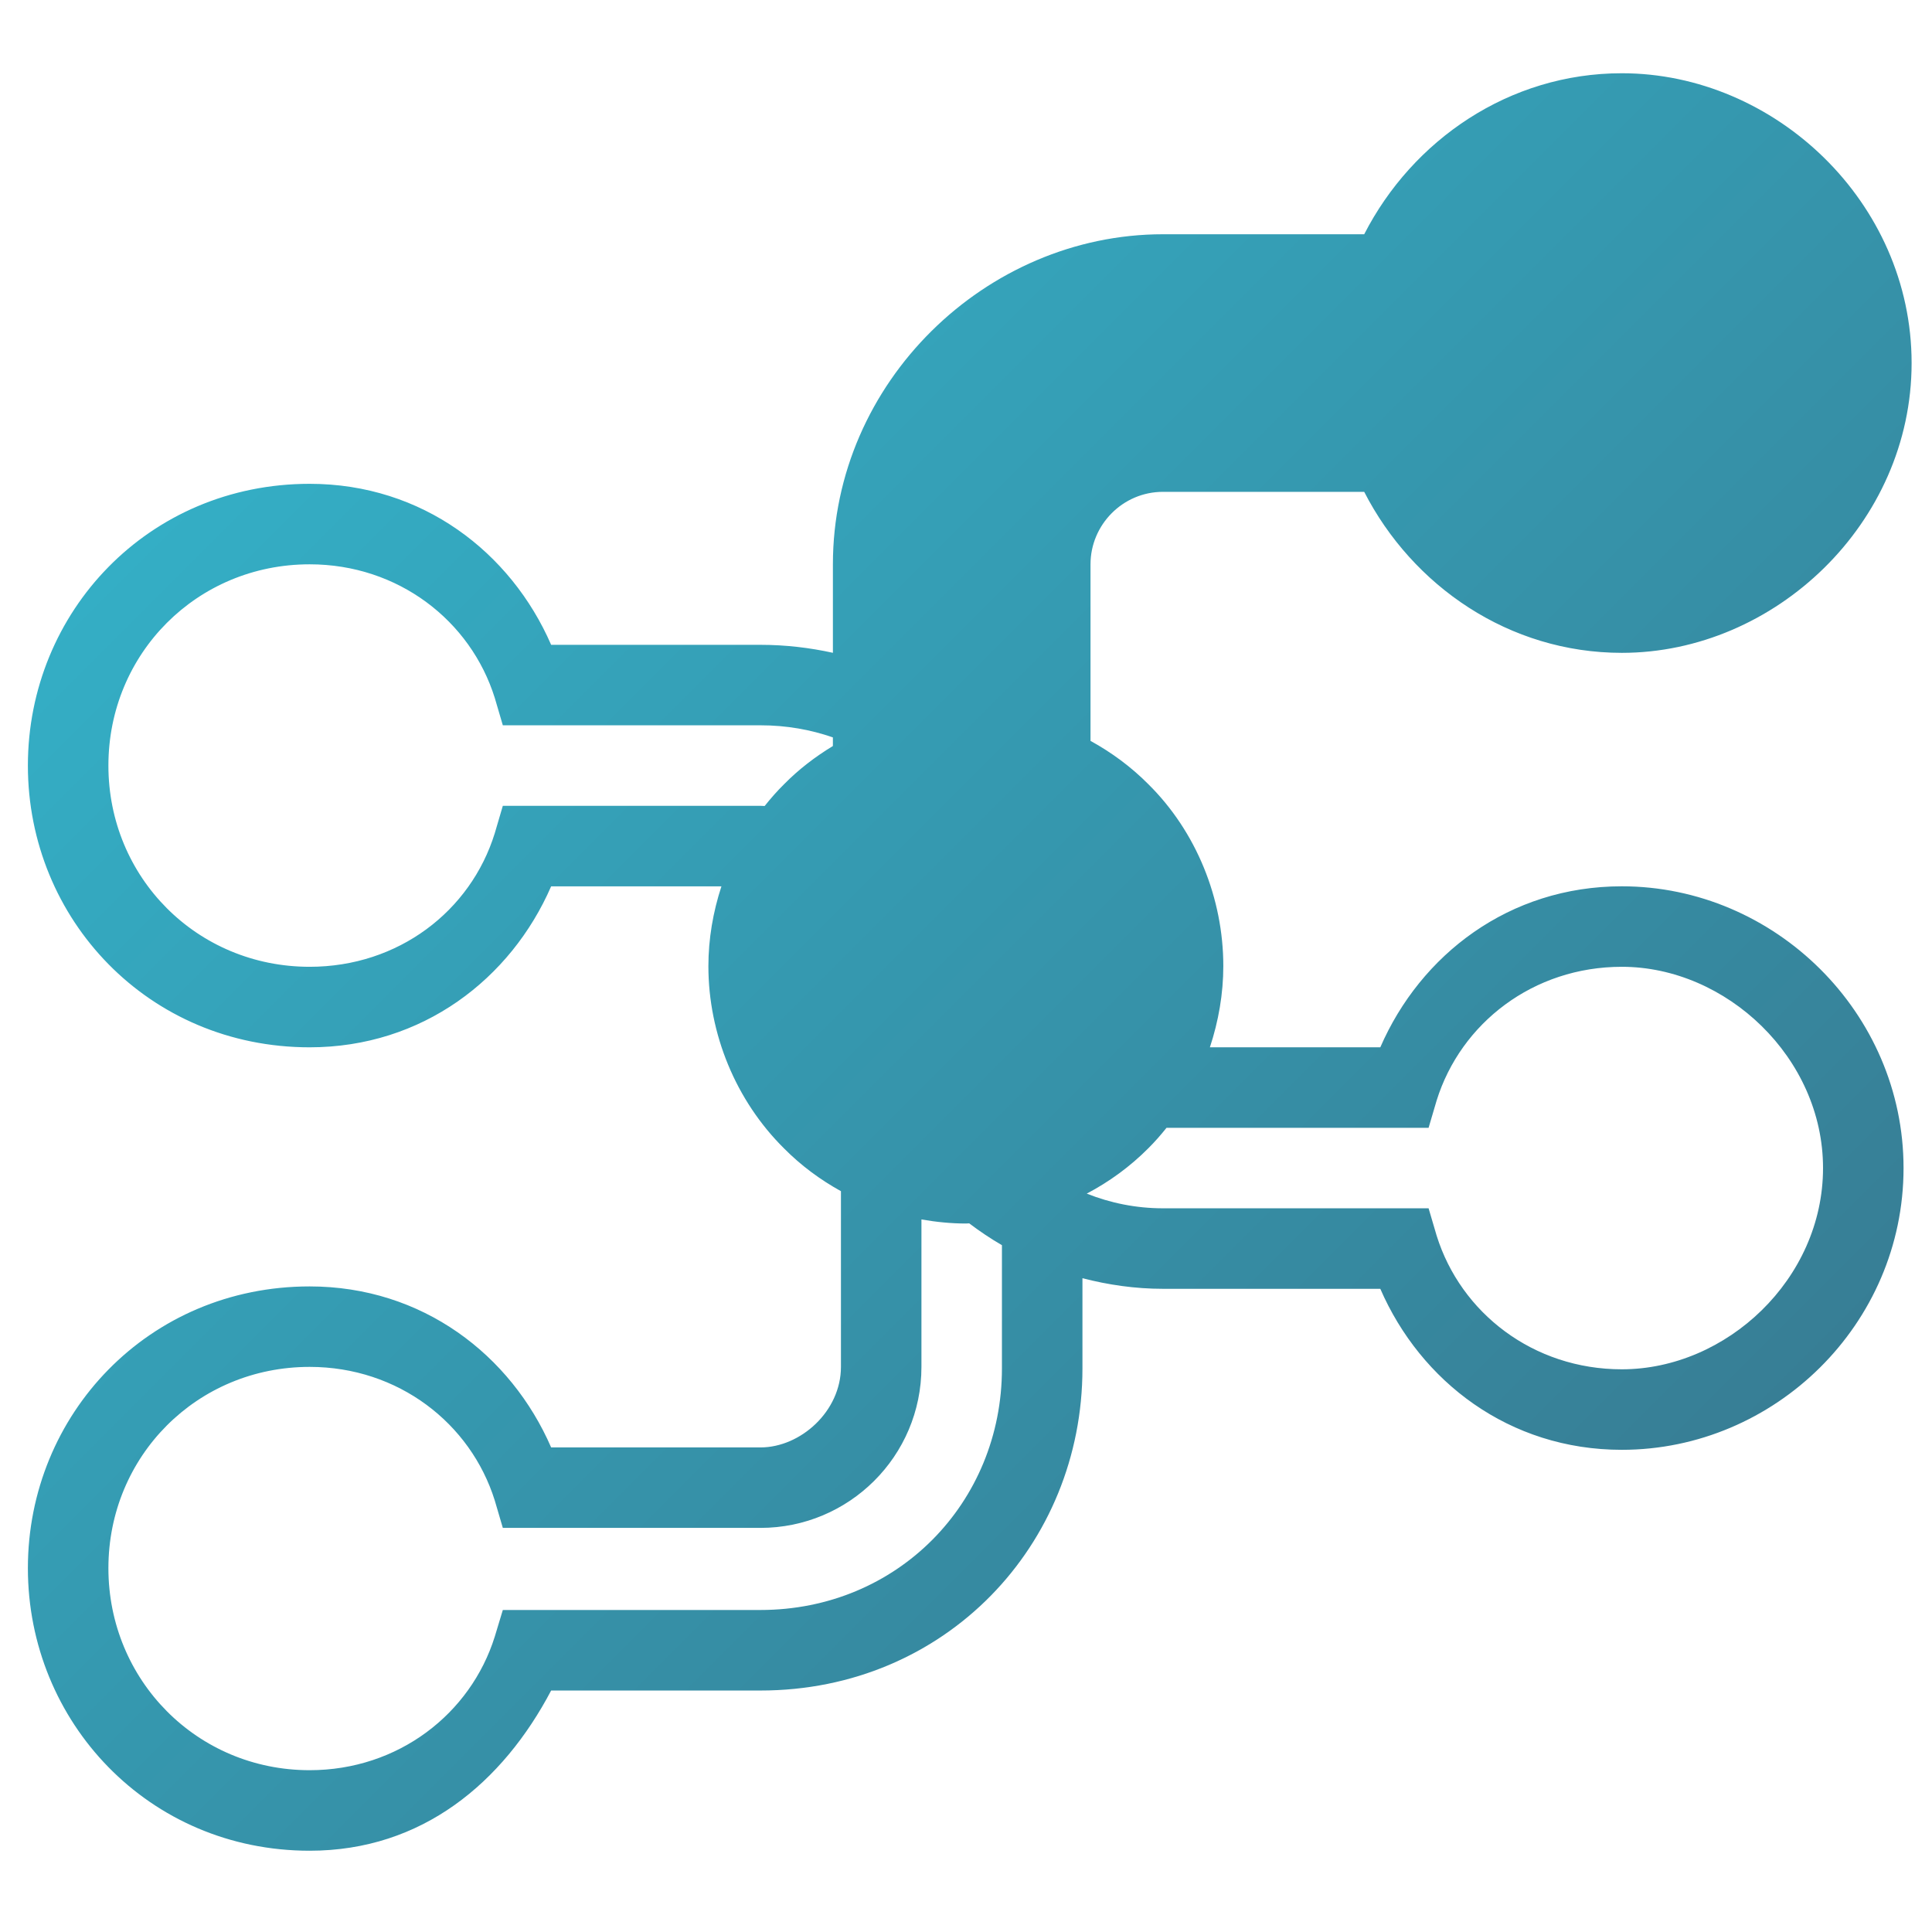
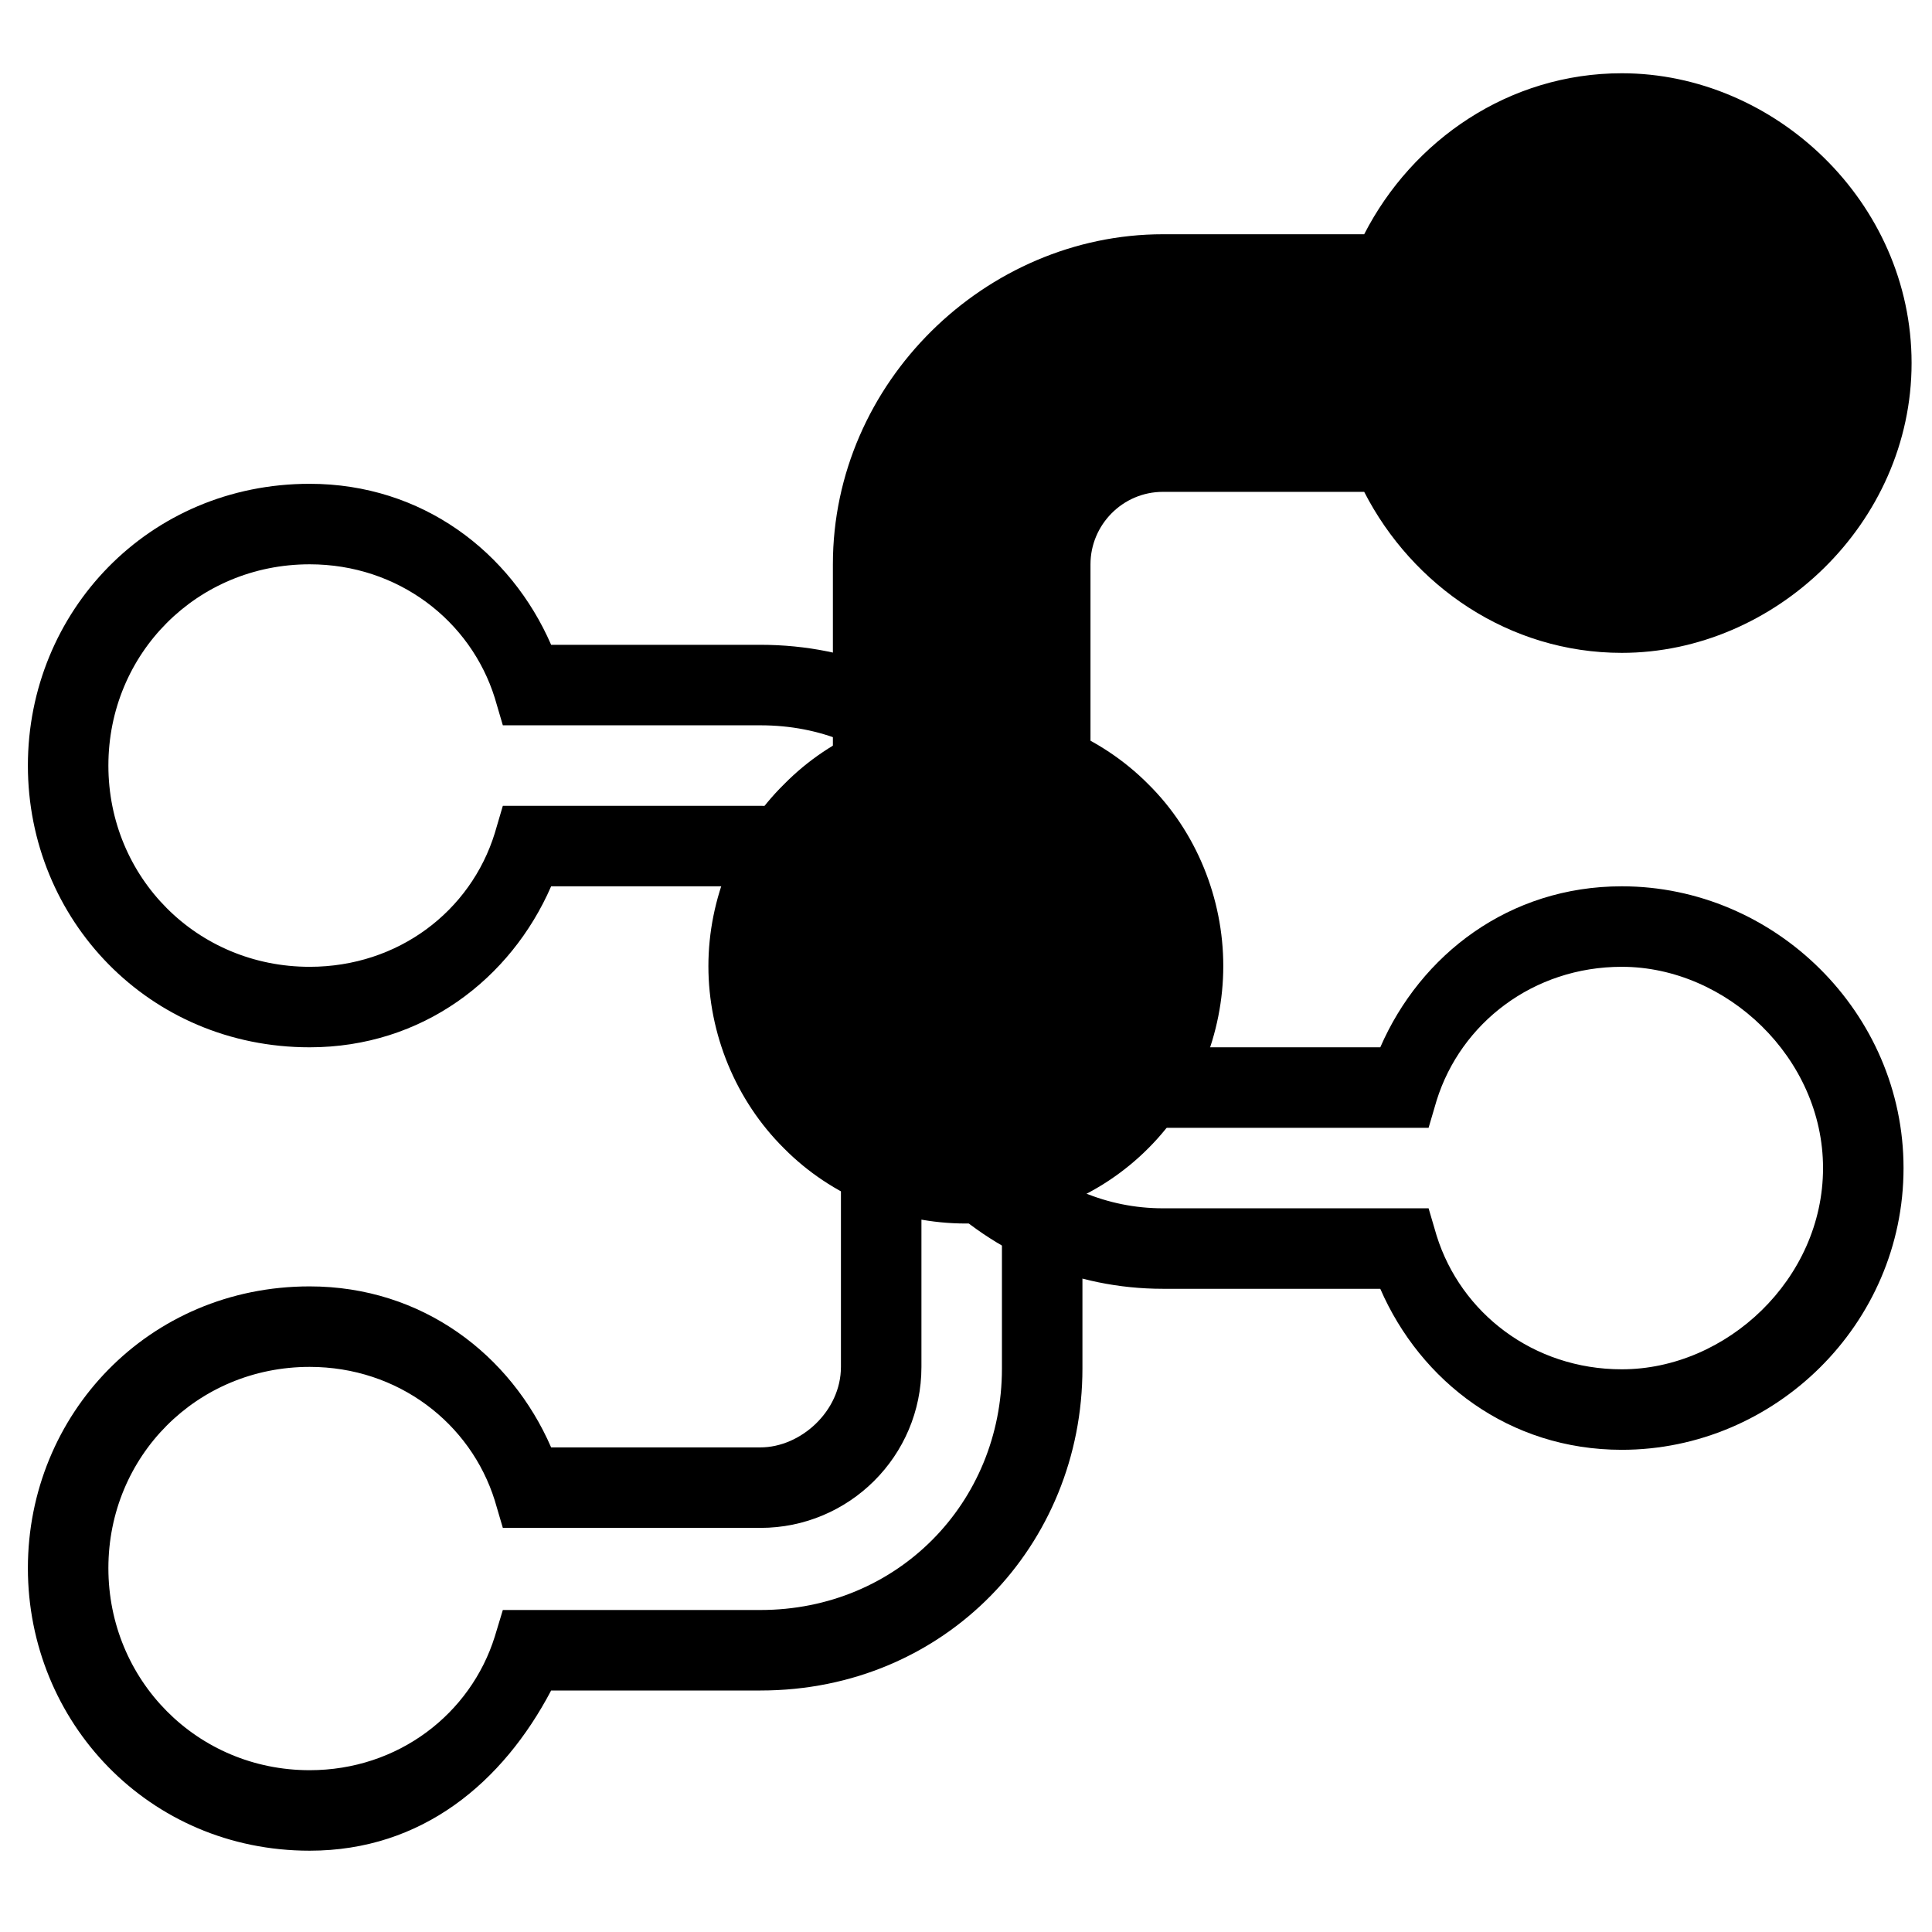
- <svg xmlns="http://www.w3.org/2000/svg" version="1.1" id="svg2" x="0px" y="0px" width="92px" height="92px" viewBox="0 0 92 92" enable-background="new 0 0 92 92" xml:space="preserve">
-   <linearGradient id="SVGID_1_" gradientUnits="userSpaceOnUse" x1="16.171" y1="15.991" x2="75.984" y2="75.803">
-     <stop offset="0" style="stop-color:#34AEC5" />
-     <stop offset="1" style="stop-color:#377E95" />
-   </linearGradient>
-   <path fill="url(#SVGID_1_)" d="M77.229,42.205c-5.367,0-9.584,3.258-11.5,7.666h-8.115c0.412-1.246,0.639-2.554,0.639-3.871  c0-3.22-1.289-6.402-3.569-8.656c-0.815-0.822-1.749-1.511-2.755-2.064v-8.409c0-1.878,1.533-3.45,3.45-3.45h9.583  c2.301,4.485,6.9,7.667,12.268,7.667c7.283,0,13.799-6.172,13.799-13.8c0-7.667-6.516-13.8-13.799-13.8  c-5.367,0-9.967,3.182-12.268,7.667h-9.583c-8.434,0-15.717,7.054-15.717,15.717v4.214c-1.102-0.242-2.252-0.38-3.45-0.38h-9.967  c-1.917-4.408-6.133-7.667-11.5-7.667c-7.667,0-13.417,6.095-13.417,13.417s5.75,13.416,13.417,13.416  c5.367,0,9.583-3.258,11.5-7.666h8.109c-0.401,1.224-0.621,2.509-0.621,3.803c0,3.22,1.303,6.401,3.604,8.679  c0.802,0.81,1.718,1.488,2.708,2.035v8.368c0,2.108-1.917,3.834-3.833,3.834h-9.967c-1.917-4.408-6.133-7.667-11.5-7.667  c-7.667,0-13.417,6.095-13.417,13.417c0,7.321,5.75,13.455,13.417,13.455c5.367,0,9.2-3.259,11.5-7.629h9.967  c8.816,0,15.333-6.938,15.333-15.334v-4.3c1.229,0.318,2.508,0.505,3.833,0.505h10.351c1.916,4.408,6.133,7.667,11.5,7.667  c7.283,0,13.416-5.979,13.416-13.417C90.645,48.223,84.512,42.205,77.229,42.205z M36.211,38.372H23.944l-0.383,1.303  c-1.15,3.719-4.6,6.363-8.816,6.363c-5.367,0-9.583-4.255-9.583-9.583c0-5.329,4.217-9.583,9.583-9.583  c4.217,0,7.667,2.684,8.816,6.363l0.383,1.303h12.267c1.244,0,2.393,0.209,3.45,0.576v0.411c-0.841,0.51-1.628,1.111-2.324,1.819  c-0.332,0.326-0.636,0.675-0.925,1.037C36.345,38.379,36.28,38.372,36.211,38.372z M47.711,65.166c0,6.402-4.983,11.5-11.5,11.5  H25.478h-1.534l-0.383,1.266c-1.15,3.68-4.6,6.363-8.816,6.363c-5.367,0-9.583-4.293-9.583-9.621c0-5.329,4.217-9.584,9.583-9.584  c4.217,0,7.667,2.684,8.816,6.363l0.383,1.304h12.267c4.216,0,7.667-3.412,7.667-7.667v-7.021c0.697,0.121,1.406,0.194,2.122,0.194  c0.051,0,0.102-0.007,0.153-0.008c0.498,0.377,1.016,0.725,1.558,1.039V65.166z M77.229,65.205c-4.217,0-7.668-2.684-8.817-6.363  l-0.384-1.304H55.378c-1.285,0-2.502-0.252-3.628-0.699c1.074-0.565,2.066-1.289,2.933-2.16c0.309-0.308,0.595-0.635,0.866-0.974  h12.479l0.384-1.303c1.149-3.681,4.601-6.364,8.817-6.364c4.982,0,9.582,4.332,9.582,9.583  C86.811,60.912,82.211,65.205,77.229,65.205z" />
+ <svg xmlns="http://www.w3.org/2000/svg" version="1.2" width="92" height="92" viewBox="0 0 24 24" id="svg2">
+   <defs id="defs8" />
+   <g id="g4210" transform="translate(0,0.25)">
+     <g id="g4142" transform="matrix(0,-1,-1,0,23.96,23.75)">
+       <g id="g4213" transform="matrix(-1,0,0,1,59.86,-106.6)">
+         <g id="g4289" transform="matrix(-1,0,0,1,-16.98,0.8136)">
+           <g id="g4291">
+             <path style="color:#000000;font-style:normal;font-variant:normal;font-weight:normal;font-stretch:normal;font-size:medium;line-height:normal;font-family:sans-serif;text-indent:0;text-align:start;text-decoration:none;text-decoration-line:none;text-decoration-style:solid;text-decoration-color:#000000;letter-spacing:normal;word-spacing:normal;text-transform:none;direction:ltr;block-progression:tb;writing-mode:lr-tb;baseline-shift:baseline;text-anchor:start;white-space:normal;clip-rule:nonzero;display:inline;overflow:visible;visibility:visible;opacity:1;isolation:auto;mix-blend-mode:normal;color-interpolation:sRGB;color-interpolation-filters:linearRGB;solid-color:#000000;solid-opacity:1;fill-opacity:1;fill-rule:nonzero;stroke:none;stroke-width:1;stroke-linecap:butt;stroke-linejoin:miter;stroke-miterlimit:4;stroke-dasharray:none;stroke-dashoffset:0;stroke-opacity:1;color-rendering:auto;image-rendering:auto;shape-rendering:auto;text-rendering:auto;enable-background:accumulate" d="m -65.35,116.3 0,3 0.5,0 c 0.54,0 1,0.5 1,1 l 0,2.6 c -1.15,0.5 -2,1.6 -2,3 0,2 1.59,3.5 3.5,3.5 1.91,0 3.5,-1.5 3.5,-3.5 0,-1.4 -0.85,-2.5 -2,-3 l 0,-2.6 c 0,-2.3 -1.81,-4 -4,-4 z m 1,1.2 c 1.39,0.3 2.5,1.3 2.5,2.8 l 0,3.2 0.34,0.1 c 0.96,0.3 1.66,1.2 1.66,2.3 0,1.4 -1.11,2.5 -2.5,2.5 -1.39,0 -2.5,-1.1 -2.5,-2.5 0,-1.1 0.69,-2 1.66,-2.3 l 0.34,-0.1 0,-3.2 c 0,-0.9 -0.67,-1.5 -1.5,-1.8 z" id="path4293" />
+             <g id="g4295">
+               <path style="color:#000000;font-style:normal;font-variant:normal;font-weight:normal;font-stretch:normal;font-size:medium;line-height:normal;font-family:sans-serif;text-indent:0;text-align:start;text-decoration:none;text-decoration-line:none;text-decoration-style:solid;text-decoration-color:#000000;letter-spacing:normal;word-spacing:normal;text-transform:none;direction:ltr;block-progression:tb;writing-mode:lr-tb;baseline-shift:baseline;text-anchor:start;white-space:normal;clip-rule:nonzero;display:inline;overflow:visible;visibility:visible;opacity:1;isolation:auto;mix-blend-mode:normal;color-interpolation:sRGB;color-interpolation-filters:linearRGB;solid-color:#000000;solid-opacity:1;fill-opacity:1;fill-rule:nonzero;stroke:none;stroke-width:1;stroke-linecap:butt;stroke-linejoin:miter;stroke-miterlimit:4;stroke-dasharray:none;stroke-dashoffset:0;stroke-opacity:1;color-rendering:auto;image-rendering:auto;shape-rendering:auto;text-rendering:auto;enable-background:accumulate" d="m -67.35,106.1 c -1.94,0 -3.5,1.6 -3.5,3.5 0,1.4 0.85,2.5 2,3 l 0,2.7 c 0,2.2 1.79,4 4,4 l 0.5,0 0,-0.5 0,-2.5 -0.5,0 c -0.55,0 -1,-0.5 -1,-1 l 0,-2.7 c 1.15,-0.5 2,-1.6 2,-3 0,-1.9 -1.57,-3.5 -3.5,-3.5 z m 0,1 c 1.37,0 2.5,1.2 2.5,2.5 0,1.1 -0.7,2 -1.66,2.3 l -0.34,0.1 0,3.3 c 0,0.9 0.67,1.5 1.5,1.8 l 0,1 c -1.38,-0.3 -2.5,-1.4 -2.5,-2.8 l 0,-3.3 -0.34,-0.1 c -0.96,-0.3 -1.66,-1.2 -1.66,-2.3 0,-1.3 1.12,-2.5 2.5,-2.5 z" id="path4297" />
+               <path id="path4145" d="m -57.35,106 c -1.99,0 -3.6,1.7 -3.6,3.6 0,1.4 0.83,2.6 2,3.2 l 0,2.5 c 0,0.5 -0.41,0.9 -0.9,0.9 l -4.35,0 a 0.6,0.6 0 0 0 -0.6,0.6 l 0,2 a 0.6,0.6 0 0 0 0.6,0.6 l 4.35,0 c 2.26,0 4.1,-1.9 4.1,-4.1 l 0,-2.5 c 1.17,-0.6 2,-1.8 2,-3.2 0,-1.9 -1.6,-3.6 -3.6,-3.6 z" style="" />
+             </g>
+             <path style="color:#000000;font-style:normal;font-variant:normal;font-weight:normal;font-stretch:normal;font-size:medium;line-height:normal;font-family:sans-serif;text-indent:0;text-align:start;text-decoration:none;text-decoration-line:none;text-decoration-style:solid;text-decoration-color:#000000;letter-spacing:normal;word-spacing:normal;text-transform:none;direction:ltr;block-progression:tb;writing-mode:lr-tb;baseline-shift:baseline;text-anchor:start;white-space:normal;clip-rule:nonzero;display:inline;overflow:visible;visibility:visible;opacity:1;isolation:auto;mix-blend-mode:normal;color-interpolation:sRGB;color-interpolation-filters:linearRGB;solid-color:#000000;solid-opacity:1;fill-opacity:1;fill-rule:nonzero;stroke:none;stroke-width:1;stroke-linecap:butt;stroke-linejoin:miter;stroke-miterlimit:4;stroke-dasharray:none;stroke-dashoffset:0;stroke-opacity:1;color-rendering:auto;image-rendering:auto;shape-rendering:auto;text-rendering:auto;enable-background:accumulate" d="m -69.84,116.3 c -2.19,0 -4,1.7 -4,4 l 0,2.6 c -1.14,0.6 -1.99,1.6 -1.99,3 0,2 1.6,3.5 3.51,3.5 1.91,0 3.5,-1.5 3.5,-3.5 0,-1.4 -0.85,-2.5 -2,-3 l 0,-2.6 c 0,-0.5 0.45,-1 1,-1 l 5.01,0 -3.34,-3 z m 0,1 2.02,0 2.01,1 -4.01,0 c -1.11,0 -2,0.9 -2,2 l 0,3.2 0.34,0.1 c 0.96,0.3 1.66,1.2 1.66,2.3 0,1.4 -1.11,2.5 -2.5,2.5 -1.39,0 -2.51,-1.1 -2.51,-2.5 0,-1.1 0.7,-2 1.66,-2.3 l 0.33,-0.1 0,-0.4 0,-2.8 c 0,-1.7 1.33,-3 3,-3 z" id="path4301" />
+           </g>
+         </g>
+       </g>
+       <path id="path4173" d="m 12,8.764 c -0.84,0 -1.67,0.336 -2.264,0.931 a 0.6,0.6 0 0 0 -0,0 C 9.138,10.29 8.802,11.11 8.801,11.96 c 0,0.85 0.337,1.67 0.933,2.26 a 0.6,0.6 0 0 0 0,0 c 0.594,0.6 1.424,0.94 2.264,0.94 0.84,0 1.67,-0.34 2.26,-0.94 0.6,-0.59 0.94,-1.41 0.94,-2.26 0,-0.84 -0.34,-1.67 -0.94,-2.265 C 13.67,9.1 12.84,8.764 12,8.764 Z" style="opacity:1;fill:#000000;fill-opacity:1;stroke:none;stroke-width:10;stroke-miterlimit:4;stroke-dasharray:none;stroke-opacity:1" />
+     </g>
+   </g>
</svg>
